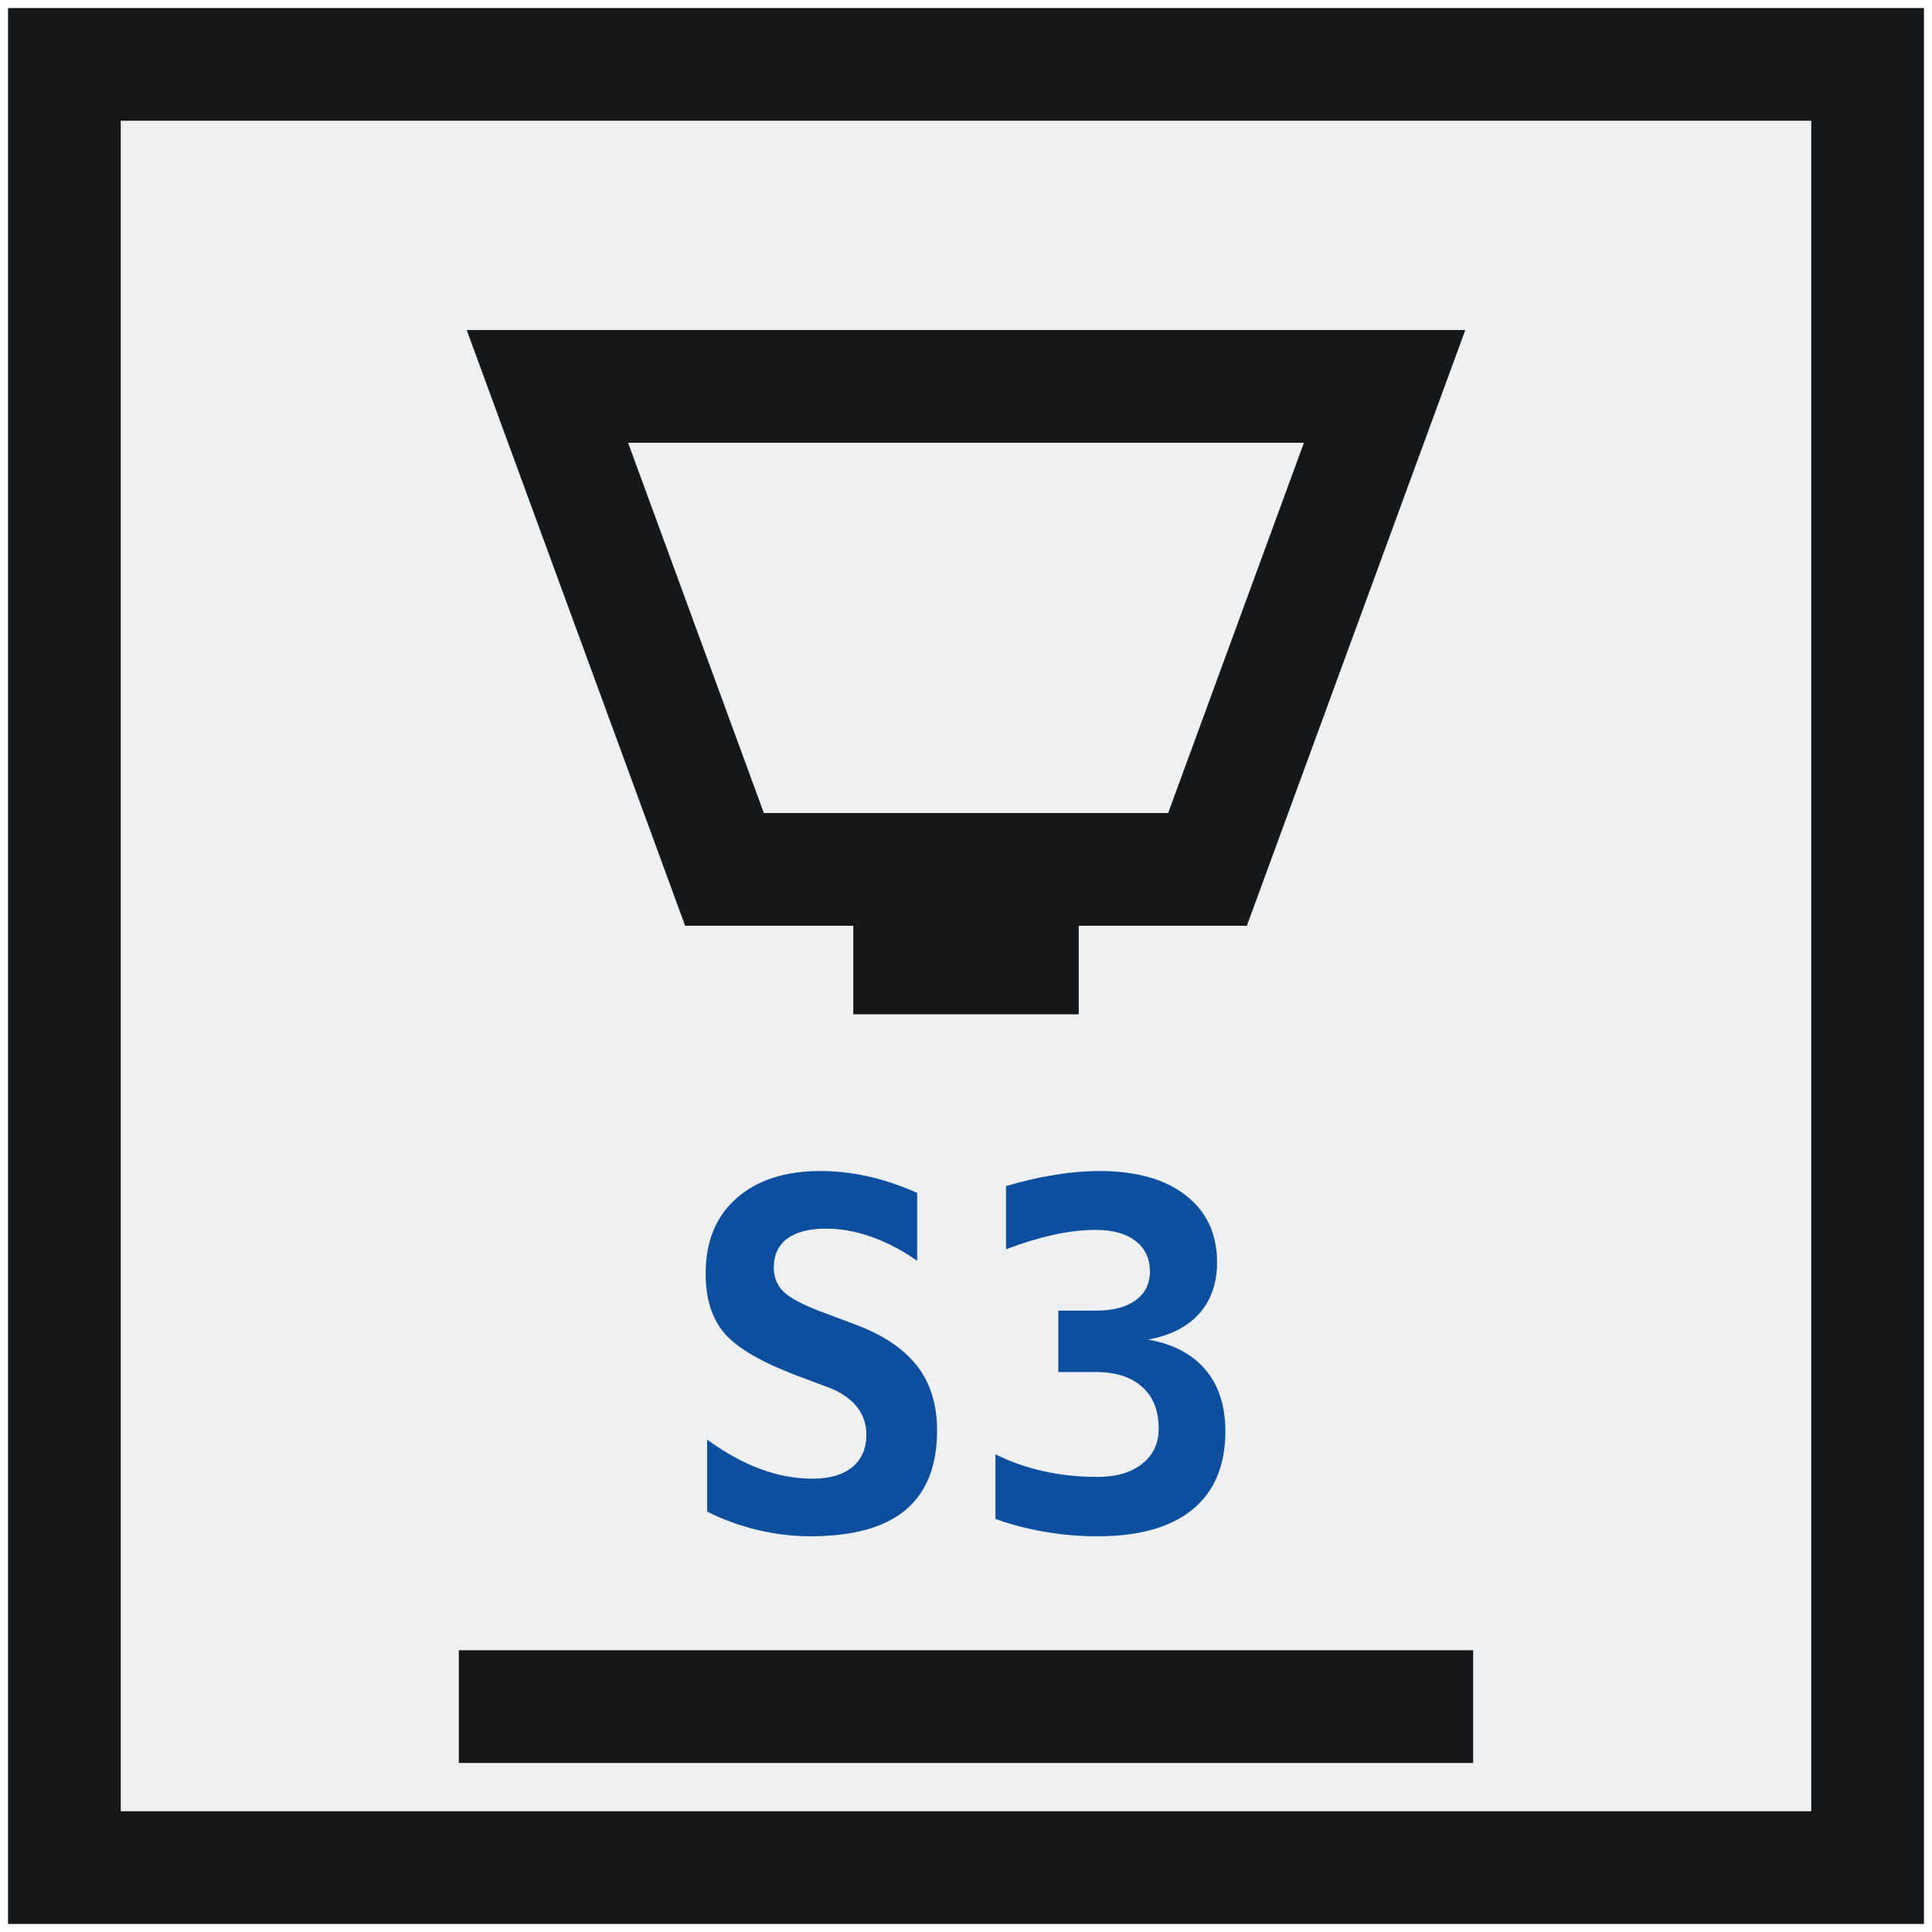
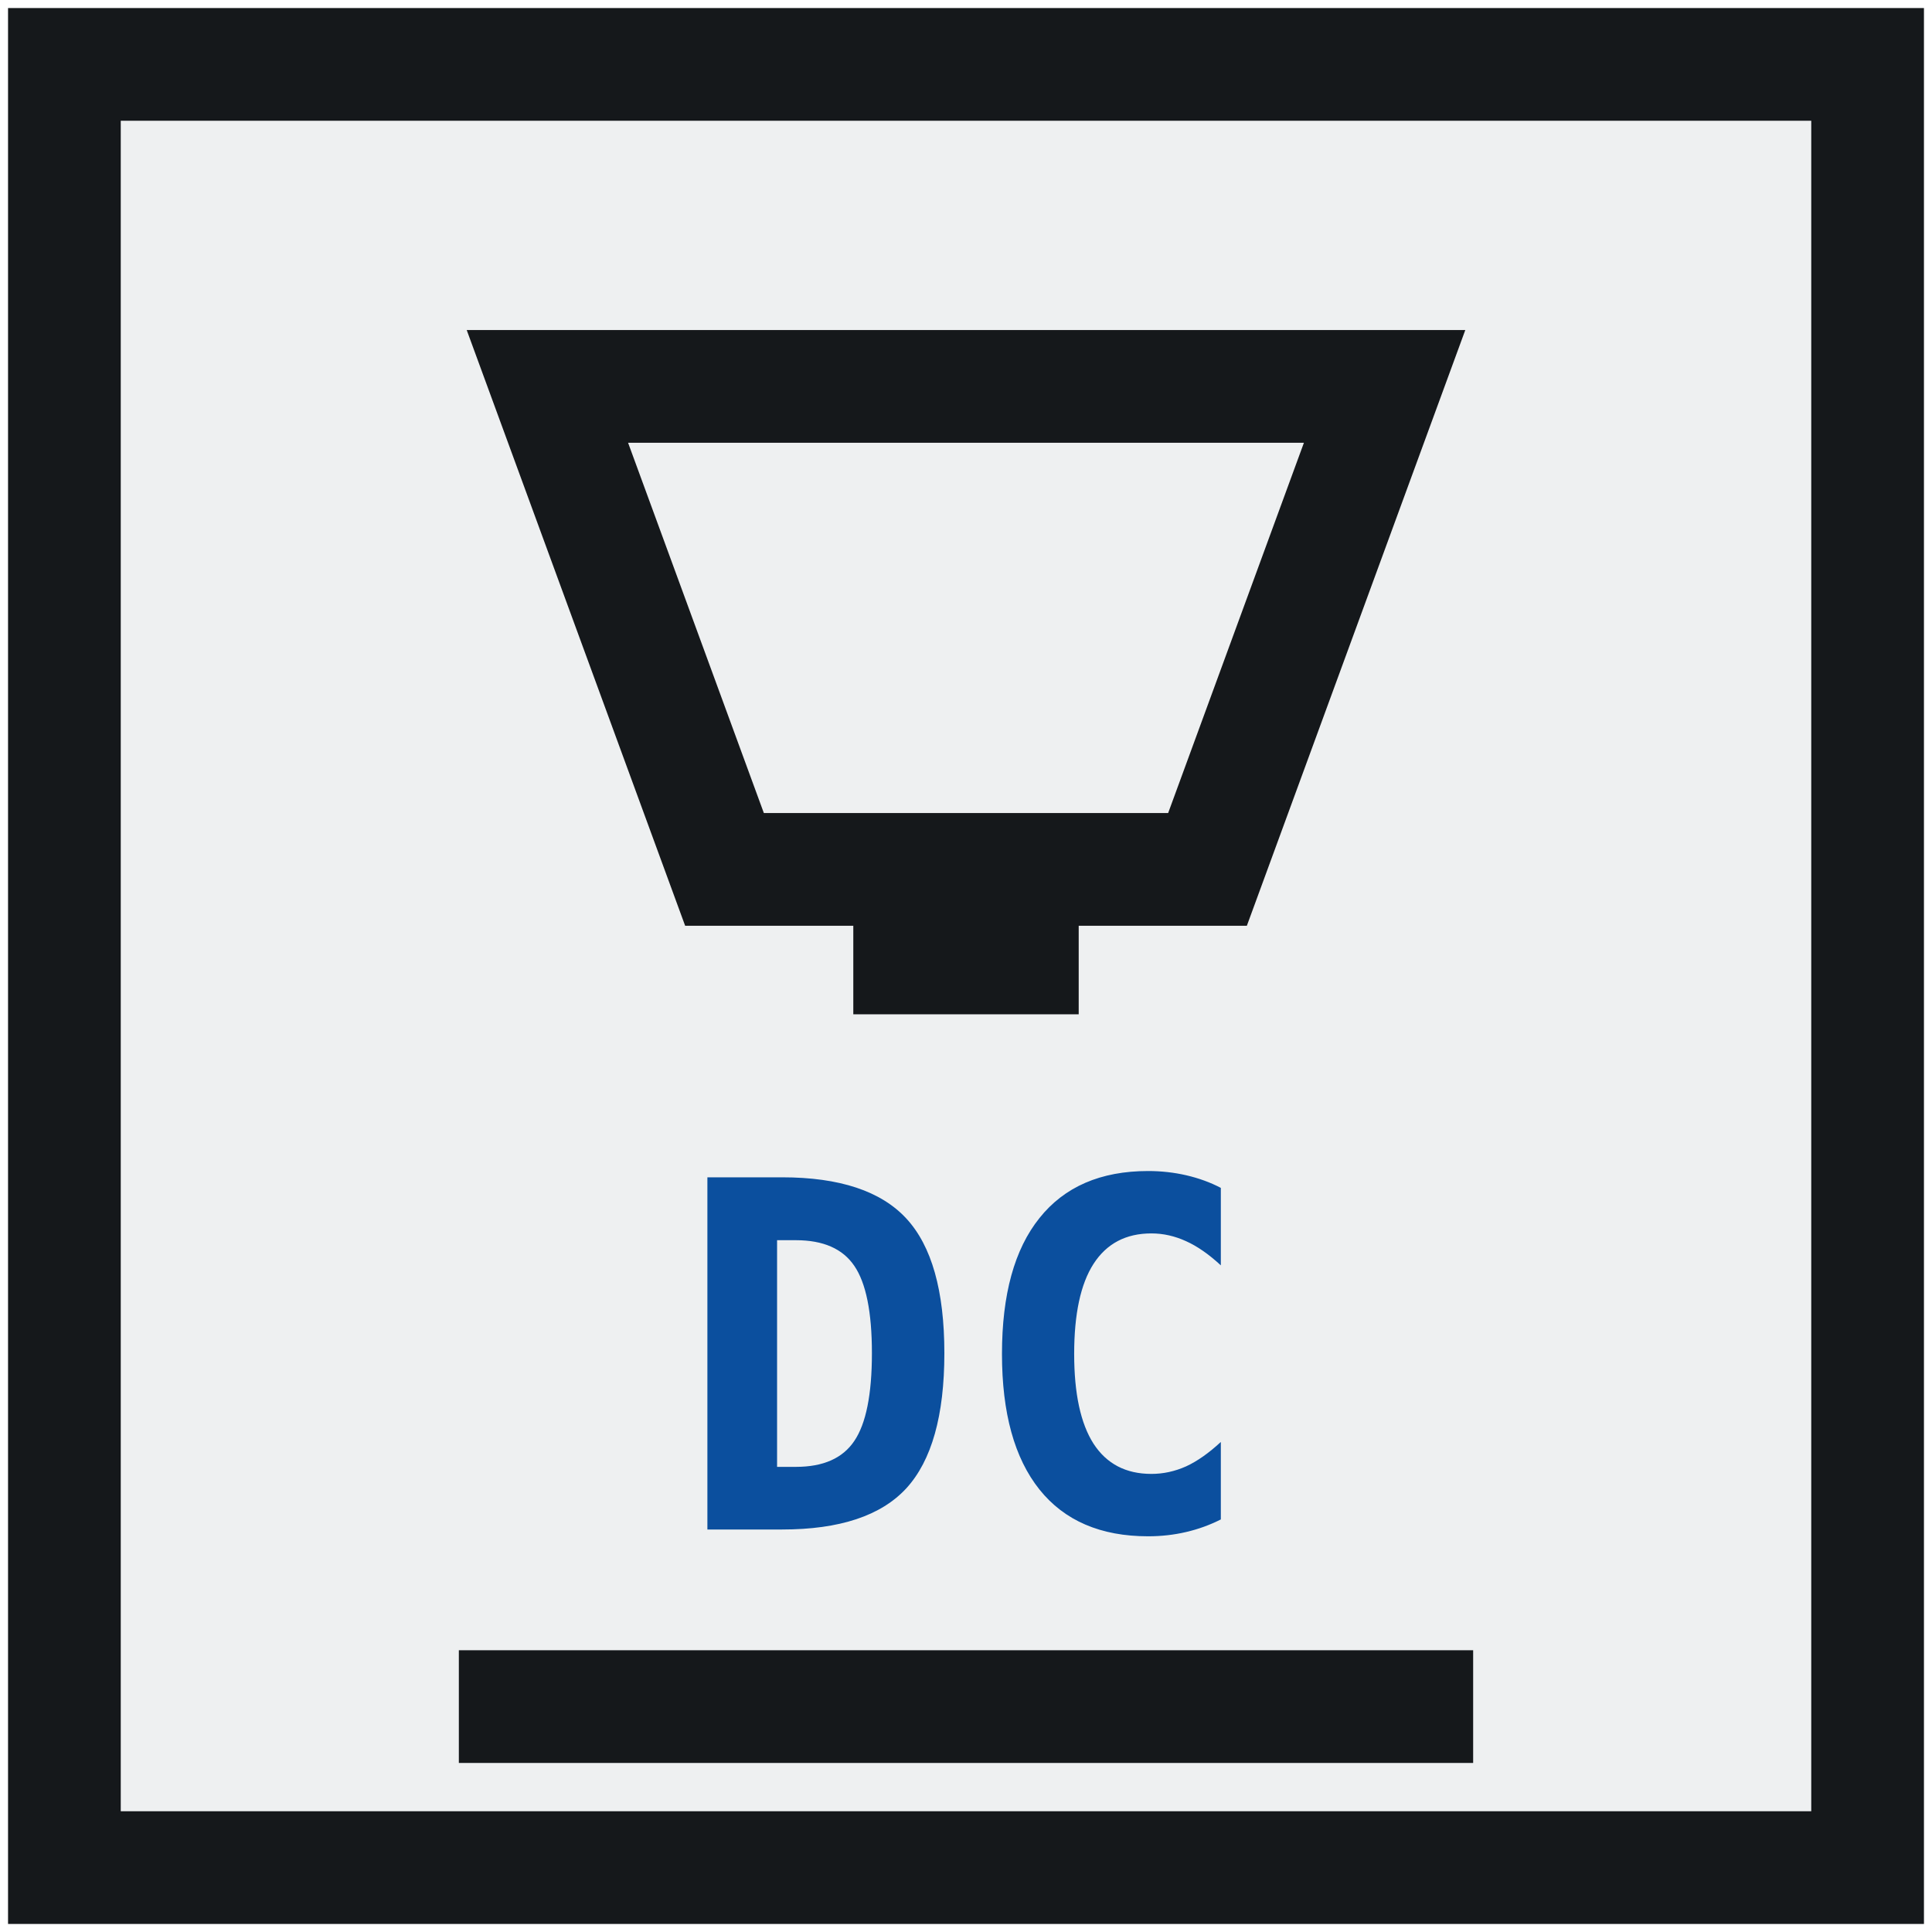
- <svg xmlns="http://www.w3.org/2000/svg" viewBox="0 0 120 120" role="img" aria-label="Stratis 3D">
+ <svg xmlns="http://www.w3.org/2000/svg" viewBox="0 0 120 120" role="img" aria-label="DigitalCore">
  <rect x="4" y="4" width="112" height="112" fill="#eef0f1" stroke="#15181b" stroke-width="7" />
  <path d="M34 24h52l-11 30H45z" fill="none" stroke="#15181b" stroke-width="7" stroke-linejoin="miter" />
  <path d="M53 54h14v9H53z" fill="#15181b" />
-   <text x="60" y="95" font-family="IBM Plex Mono, ui-monospace, monospace" font-size="30" font-weight="600" fill="#0b4f9e" text-anchor="middle">S3</text>
+   <text x="60" y="95" font-family="IBM Plex Mono, ui-monospace, monospace" font-size="30" font-weight="600" fill="#0b4f9e" text-anchor="middle">DC</text>
  <path d="M32 106h56" stroke="#15181b" stroke-width="7" stroke-linecap="square" />
</svg>
